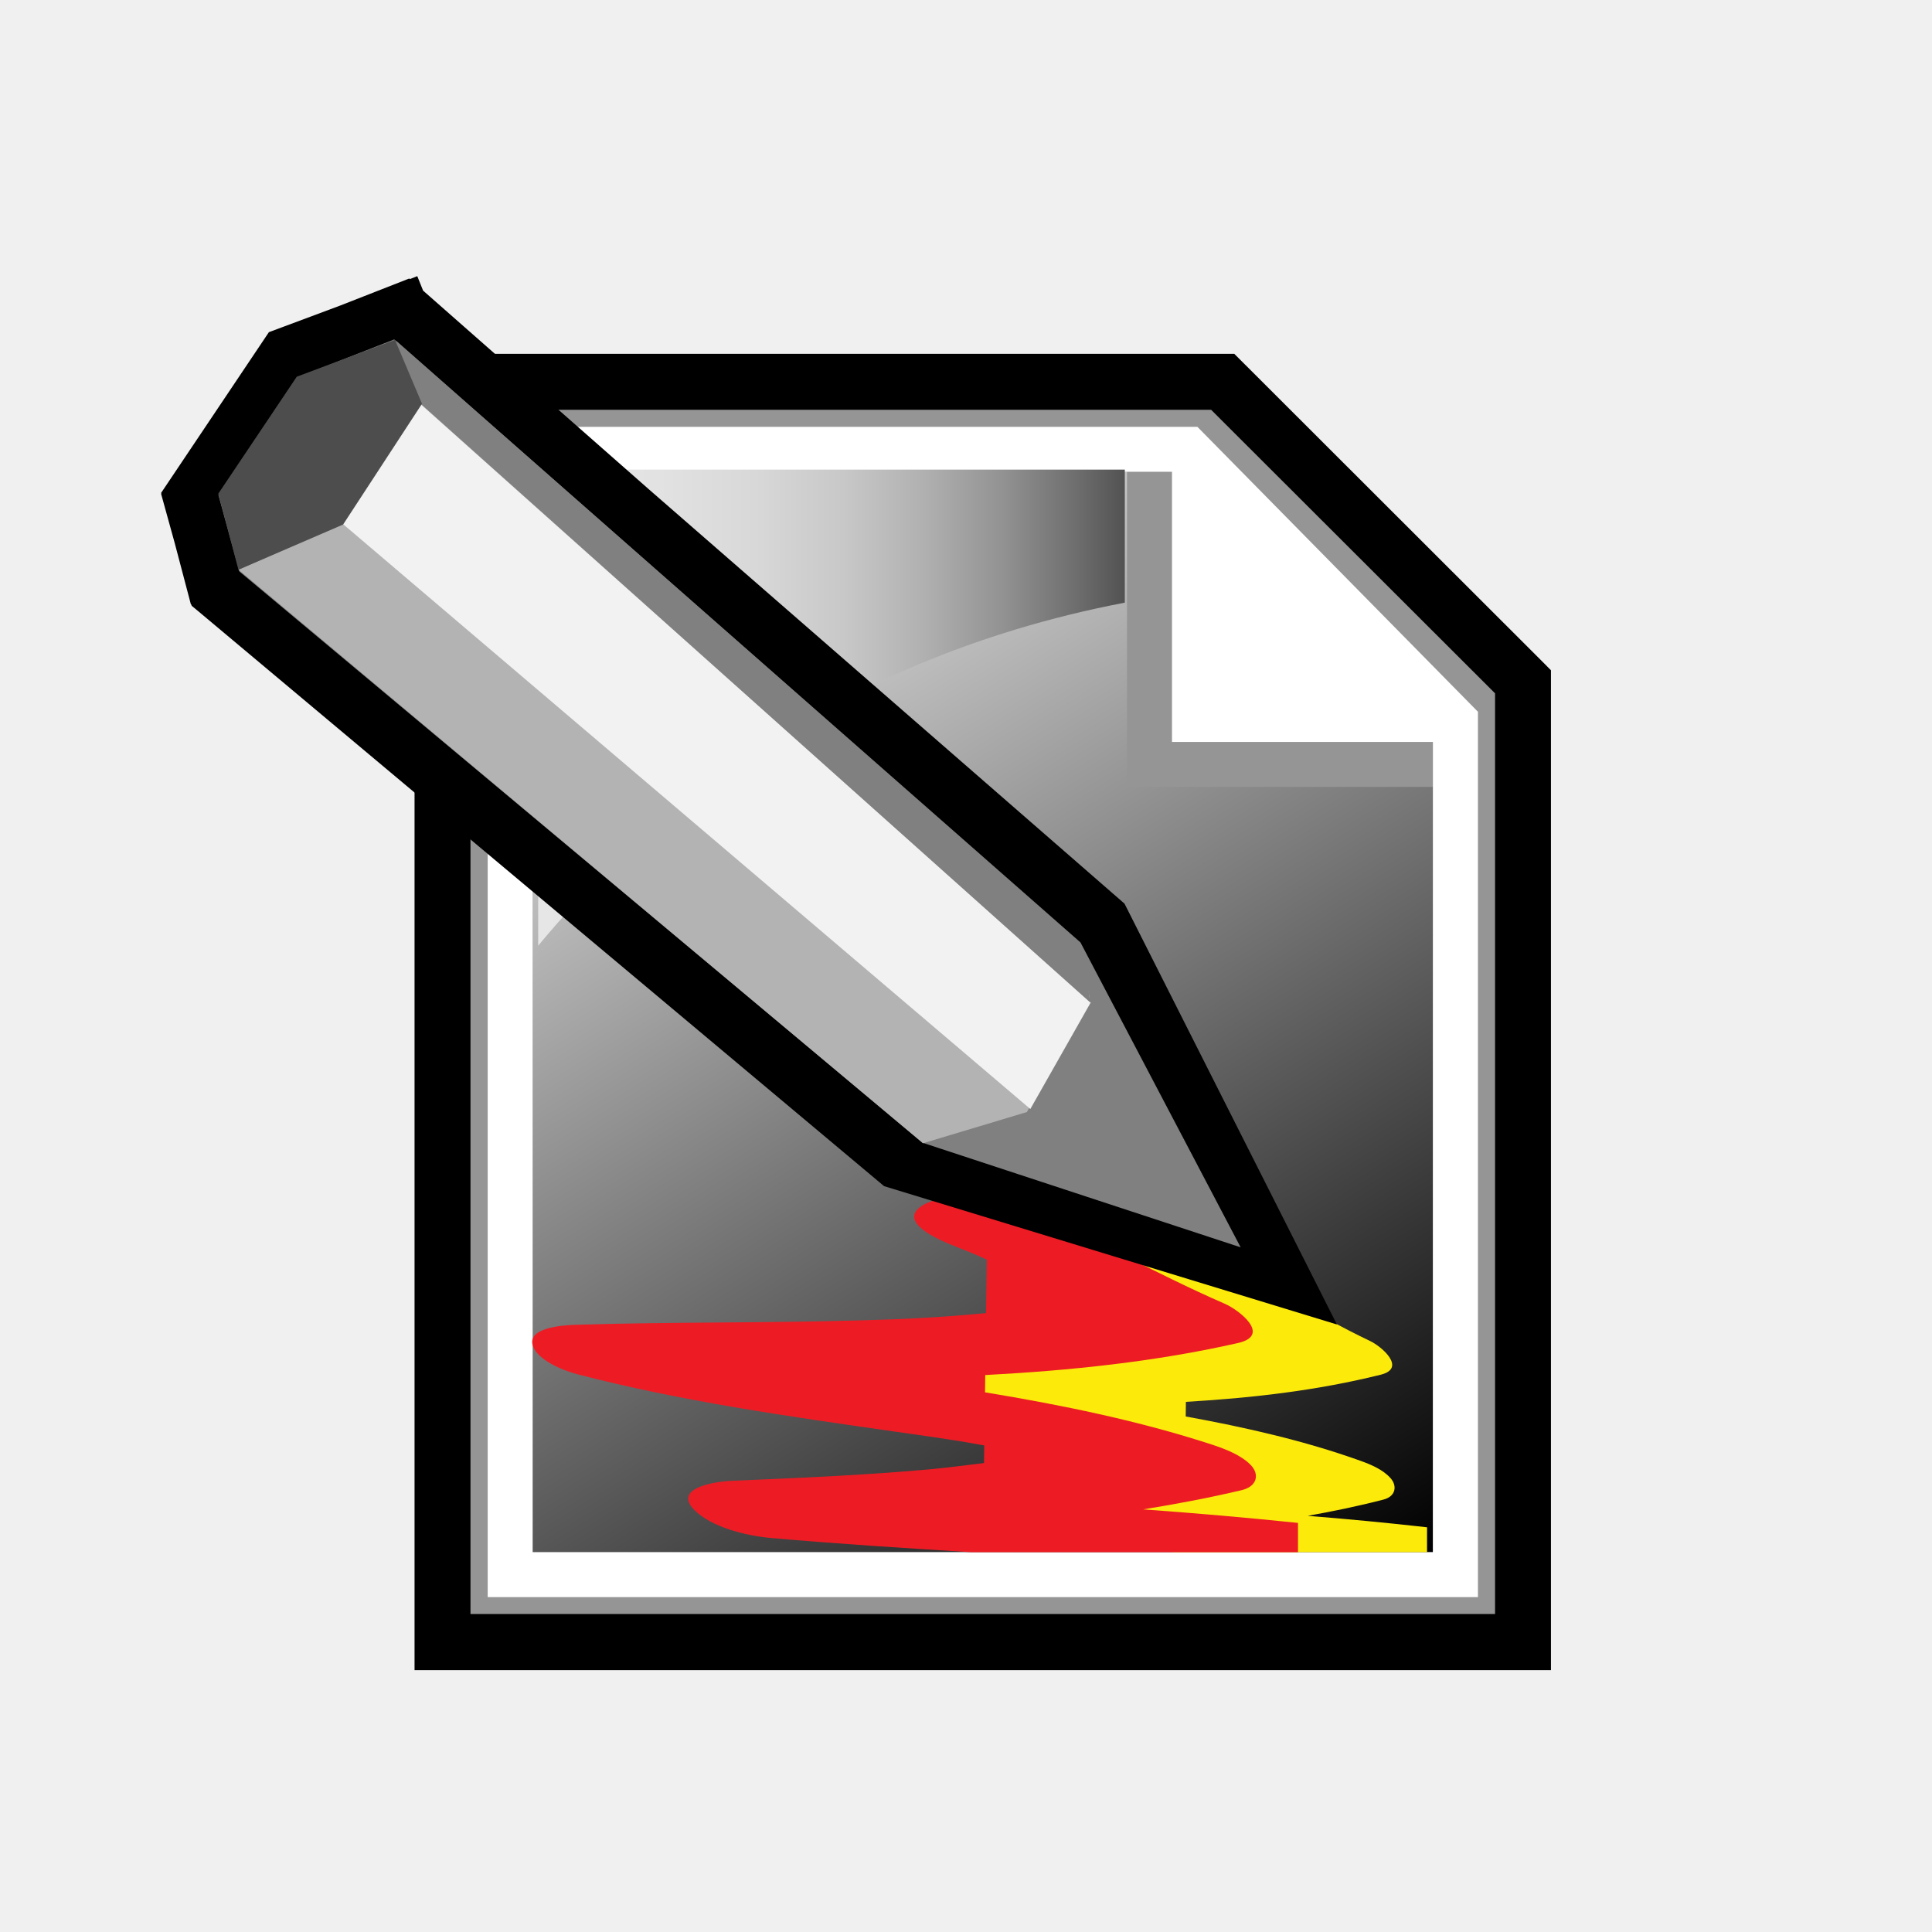
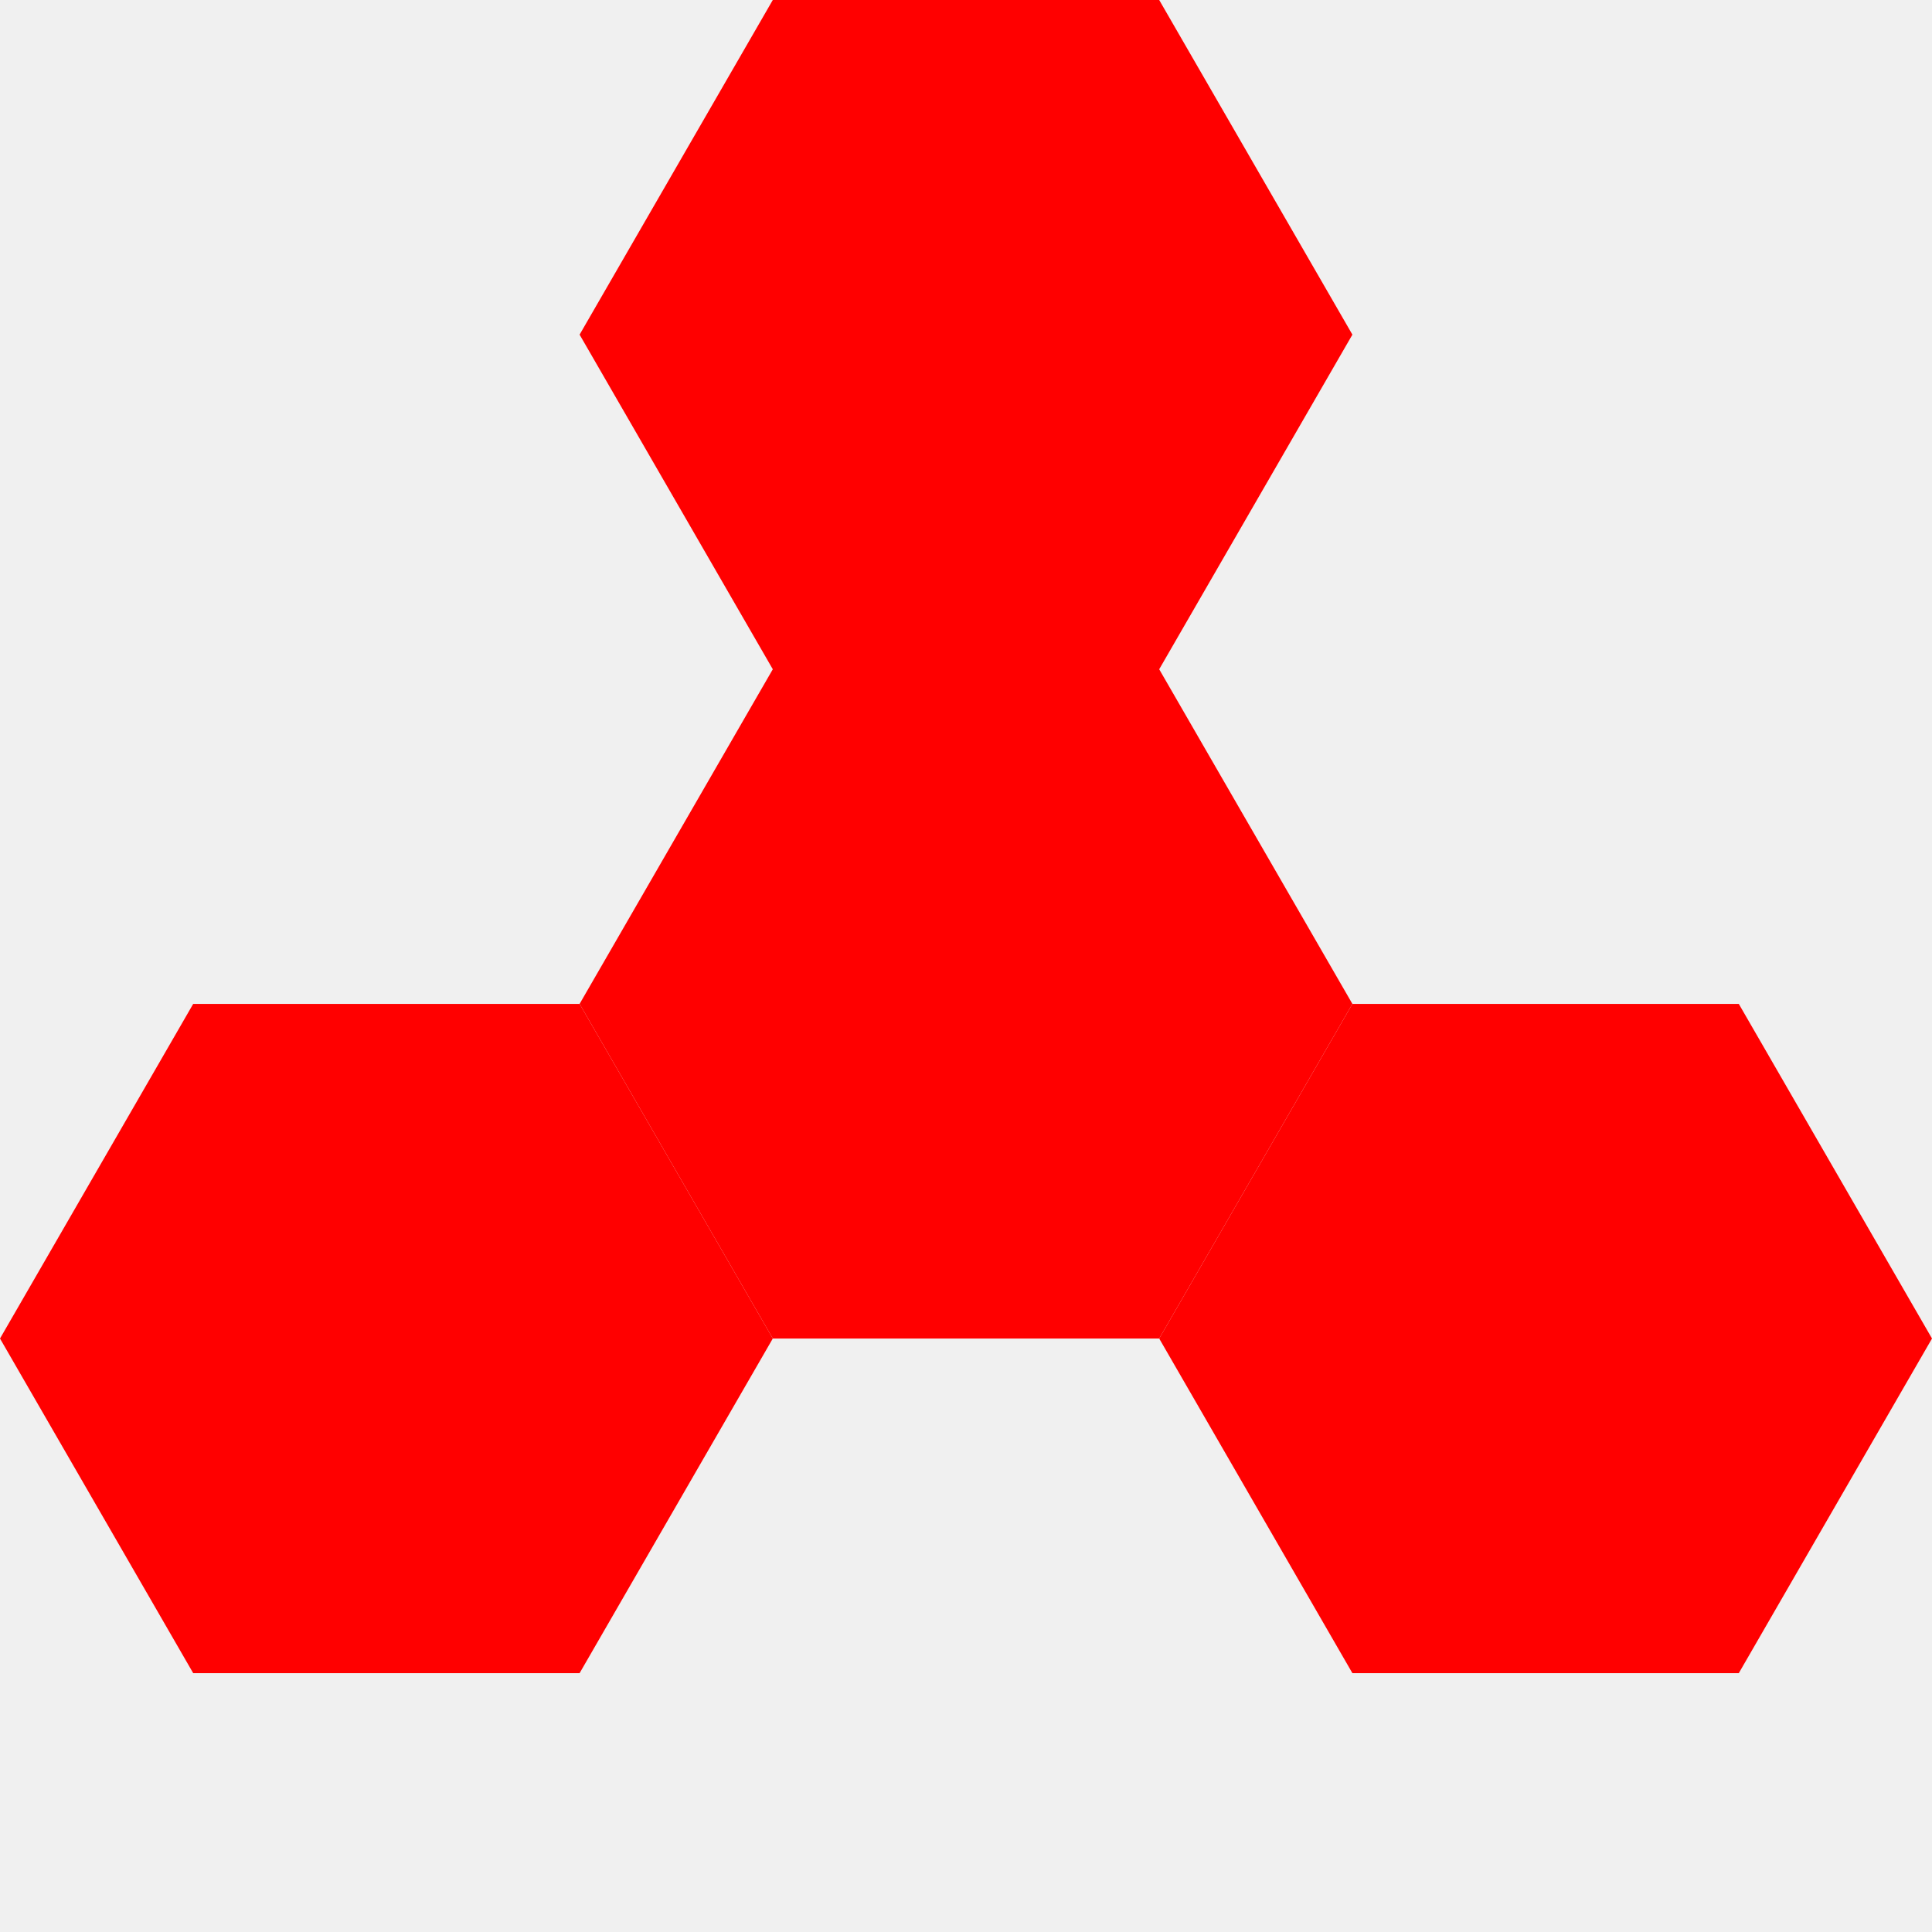
- <svg xmlns="http://www.w3.org/2000/svg" baseProfile="tiny" version="1.1" x="0px" y="0px" width="44px" height="44px" viewBox="0 0 44 44">
-   <polygon fill="#969595" points="34.685,15.529 34.685,37.397 10.081,37.397 10.081,8.696 27.849,8.696 " />
-   <path d="M9.441,38.034V8.059h18.67l7.025,7.018l-0.453,0.45l0.453-0.45l0.186,0.188v22.771H9.441L9.441,38.034z M10.715,36.758  h23.334V15.79l-6.466-6.457H10.715V36.758L10.715,36.758z" />
-   <linearGradient id="SVGID_1_" gradientUnits="userSpaceOnUse" x1="12.437" y1="10.554" x2="29.117" y2="37.524">
-     <stop offset="0" style="stop-color:#FFFFFF" />
-     <stop offset="1" style="stop-color:#000000" />
-   </linearGradient>
-   <polygon fill="url(#SVGID_1_)" points="25.667,10.744 12.13,10.744 12.13,35.35 32.634,35.35 32.634,17.921 25.667,17.921 " />
-   <path fill="#FFFFFF" d="M33.659,16.21v20.163H11.107V9.721H27.27L33.659,16.21z M26.691,10.744H12.13V35.35h20.504V16.897h-5.943  V10.744z" />
-   <polygon display="none" fill="#349746" points="21.243,7.925 13.042,7.925 13.042,27.061 15.091,27.061 17.142,23.645   19.192,27.061 21.243,27.061 " />
-   <polygon display="none" fill="#88C444" points="20.561,8.608 13.724,8.608 13.724,26.378 14.749,26.378 17.142,22.62 19.535,26.378   20.561,26.378 " />
-   <linearGradient id="SVGID_2_" gradientUnits="userSpaceOnUse" x1="11.675" y1="12.027" x2="22.609" y2="22.961">
-     <stop offset="0" style="stop-color:#88C444" />
-     <stop offset="1" style="stop-color:#3EAF49" />
-   </linearGradient>
-   <polygon display="none" fill="url(#SVGID_2_)" points="19.875,9.293 14.408,9.293 14.408,25.694 17.142,21.595 19.875,25.694 " />
-   <polygon display="none" fill="#349746" points="20.787,13.991 13.951,13.991 13.951,7.155 8.484,7.155 8.484,13.991 1.651,13.991   1.651,19.457 8.484,19.457 8.484,26.292 13.951,26.292 13.951,19.457 20.787,19.457 " />
-   <polygon display="none" fill="#88C444" points="20.103,14.675 13.267,14.675 13.267,7.841 9.168,7.841 9.168,14.675 2.334,14.675   2.334,18.773 9.168,18.773 9.168,25.609 13.267,25.609 13.267,18.773 20.103,18.773 " />
-   <linearGradient id="SVGID_3_" gradientUnits="userSpaceOnUse" x1="6.433" y1="11.941" x2="16.001" y2="21.51">
-     <stop offset="0" style="stop-color:#88C444" />
-     <stop offset="1" style="stop-color:#3EAF49" />
-   </linearGradient>
-   <polygon display="none" fill="url(#SVGID_3_)" points="19.417,15.358 12.584,15.358 12.584,8.524 9.851,8.524 9.851,15.358   3.015,15.358 3.015,18.093 9.851,18.093 9.851,24.926 12.584,24.926 12.584,18.093 19.417,18.093 " />
-   <path fill="#FCEA0B" d="M32.5,34.783c-0.903-0.102-1.809-0.188-2.718-0.261c0.58-0.103,1.157-0.222,1.729-0.371  c0.279-0.073,0.314-0.314,0.156-0.489c-0.167-0.188-0.432-0.303-0.682-0.393c-1.281-0.459-2.625-0.763-3.981-1.01l0.004-0.333  c1.495-0.087,2.979-0.255,4.437-0.618c0.595-0.148,0.024-0.641-0.24-0.766c-1.249-0.596-2.376-1.334-3.677-1.857  c-0.41-0.164-1.279-0.317-1.658-0.009c-0.41,0.332,0.441,0.695,0.689,0.794c-0.24-0.097,0.093,0.043,0.114,0.053  c0.067,0.031,0.133,0.062,0.199,0.092c0.055,0.027,0.108,0.055,0.164,0.081l-0.013,1.032c-0.783,0.081-1.386,0.116-2.215,0.141  c-1.661,0.053-3.324,0.028-4.986,0.085c-0.262,0.007-0.874,0.063-0.754,0.418c0.088,0.259,0.493,0.455,0.772,0.536  c1.821,0.521,3.701,0.812,5.59,1.11c0.225,0.035,0.451,0.07,0.676,0.106c0.112,0.019,0.225,0.038,0.337,0.057  c-0.307-0.052,0.067,0.012,0.107,0.019c0.148,0.026,0.294,0.058,0.441,0.085l-0.004,0.343c-0.32,0.042-0.64,0.091-0.961,0.122  c-1.187,0.115-2.227,0.163-3.463,0.221c-0.351,0.018-1.032,0.151-0.664,0.562c0.293,0.326,0.886,0.497,1.351,0.542  c1.165,0.112,2.334,0.194,3.503,0.274H32.5V34.783z" />
-   <path fill="#ED1C24" d="M29.561,34.683c-1.171-0.121-2.346-0.223-3.524-0.308c0.752-0.121,1.5-0.262,2.242-0.438  c0.361-0.086,0.407-0.37,0.202-0.576c-0.217-0.221-0.56-0.356-0.884-0.463c-1.662-0.541-3.404-0.899-5.164-1.189l0.005-0.393  c1.938-0.103,3.864-0.301,5.754-0.729c0.771-0.175,0.031-0.755-0.312-0.901c-1.619-0.703-3.081-1.573-4.769-2.19  c-0.531-0.193-1.658-0.374-2.15-0.011c-0.531,0.392,0.572,0.82,0.895,0.937c-0.311-0.114,0.12,0.051,0.148,0.062  c0.087,0.037,0.172,0.073,0.258,0.108c0.072,0.032,0.141,0.064,0.212,0.096l-0.017,1.217c-1.016,0.096-1.797,0.138-2.873,0.166  c-2.154,0.062-4.311,0.033-6.466,0.1c-0.34,0.009-1.134,0.075-0.978,0.493c0.115,0.305,0.639,0.536,1.001,0.632  c2.362,0.615,4.799,0.958,7.249,1.309c0.292,0.042,0.585,0.083,0.877,0.125c0.145,0.022,0.291,0.046,0.437,0.067  c-0.398-0.061,0.088,0.014,0.14,0.021c0.192,0.032,0.381,0.068,0.572,0.101L22.41,33.32c-0.416,0.049-0.83,0.106-1.247,0.144  c-1.54,0.136-2.888,0.192-4.491,0.26c-0.455,0.021-1.339,0.179-0.861,0.663c0.38,0.385,1.149,0.586,1.752,0.64  c1.511,0.133,3.028,0.229,4.543,0.323h7.455V34.683z" />
-   <rect fill="none" width="44" height="44" />
-   <linearGradient id="SVGID_4_" gradientUnits="userSpaceOnUse" x1="12.257" y1="16.115" x2="25.618" y2="16.115">
-     <stop offset="0" style="stop-color:#E6E6E6" />
-     <stop offset="0.206" style="stop-color:#E2E2E2" />
-     <stop offset="0.37" style="stop-color:#D8D8D8" />
-     <stop offset="0.519" style="stop-color:#C8C8C8" />
-     <stop offset="0.659" style="stop-color:#B0B0B0" />
-     <stop offset="0.792" style="stop-color:#929292" />
-     <stop offset="0.92" style="stop-color:#6D6D6D" />
-     <stop offset="1" style="stop-color:#525252" />
-   </linearGradient>
-   <path fill="url(#SVGID_4_)" d="M12.257,21.537c2.205-2.666,6.469-6.498,13.36-7.812v-3.03h-13.36V21.537z" />
-   <polygon points="4.791,13.529 4.783,13.492 4.765,13.479 4.437,12.237 4.191,11.343 4.197,11.334 4.187,11.306 6.434,7.957   7.913,7.406 9.222,6.892 9.238,6.909 9.242,6.906 9.246,6.914 9.279,6.943 9.271,6.929 14.467,11.503 25.228,20.874 29.524,29.382   20.367,26.587 " />
-   <path d="M20.135,27.014L4.486,13.896l-0.121-0.1L4.36,13.772l-0.013-0.009l-0.369-1.399L3.67,11.251l0.005-0.008l-0.006-0.017  l2.455-3.661l1.613-0.602l1.583-0.62l0.015,0.013l0.168-0.067l0.133,0.33l5.143,4.526L25.61,20.58l4.837,9.584L20.135,27.014  L20.135,27.014z M20.596,26.163l8.001,2.438l-3.754-7.431l-10.689-9.312L9.152,7.454L9.136,7.461l-0.02-0.017L8.079,7.85  L6.741,8.351L4.703,11.39l0.011,0.039l-0.007,0.008l0.188,0.68l0.283,1.082l0.024,0.016l0.014,0.055L20.596,26.163L20.596,26.163z" />
-   <polygon fill="#808080" points="28.255,28.407 21.019,26.028 5.452,13.015 4.974,11.273 6.759,8.598 8.978,7.73 24.607,21.463 " />
-   <polygon fill="#B3B3B3" points="21.02,26.037 23.387,25.326 24.82,22.713 24.488,21.494 9.232,7.962 9.587,9.163 7.843,11.903   5.431,12.975 " />
-   <polygon fill="#F2F2F2" points="23.465,25.257 7.785,11.913 9.558,9.186 24.841,22.83 " />
-   <polygon fill="#808080" points="24.833,22.834 9.6,9.213 9.019,7.758 24.611,21.488 " />
-   <polygon fill="#4D4D4D" points="7.814,11.946 5.431,12.975 4.972,11.242 6.759,8.579 8.996,7.741 9.611,9.195 " />
+ <svg xmlns="http://www.w3.org/2000/svg" baseProfile="tiny" version="1.1" x="0px" y="0px" width="44px" height="44px" viewBox="0 0 44 44" enable-background="new 0 0 44 44" xml:space="preserve">
+   <polygon points="17.6, 0 26.4, 0 30.8, 7.621 26.4, 15.242 17.6, 15.242 13.2, 7.621" fill="red" />
+   <polygon points="17.6, 15.242 26.4, 15.242 30.8, 22.863 26.4, 30.484 17.6, 30.484 13.2, 22.863" fill="red" />
+   <polygon points="4.4, 22.863 13.2, 22.863 17.6, 30.484 13.2, 38.105 4.4, 38.105 0, 30.484" fill="red" />
+   <polygon points="30.8, 22.863 39.6, 22.863 44, 30.484 39.6, 38.105 30.8, 38.105 26.4, 30.484" fill="red" />
</svg>
